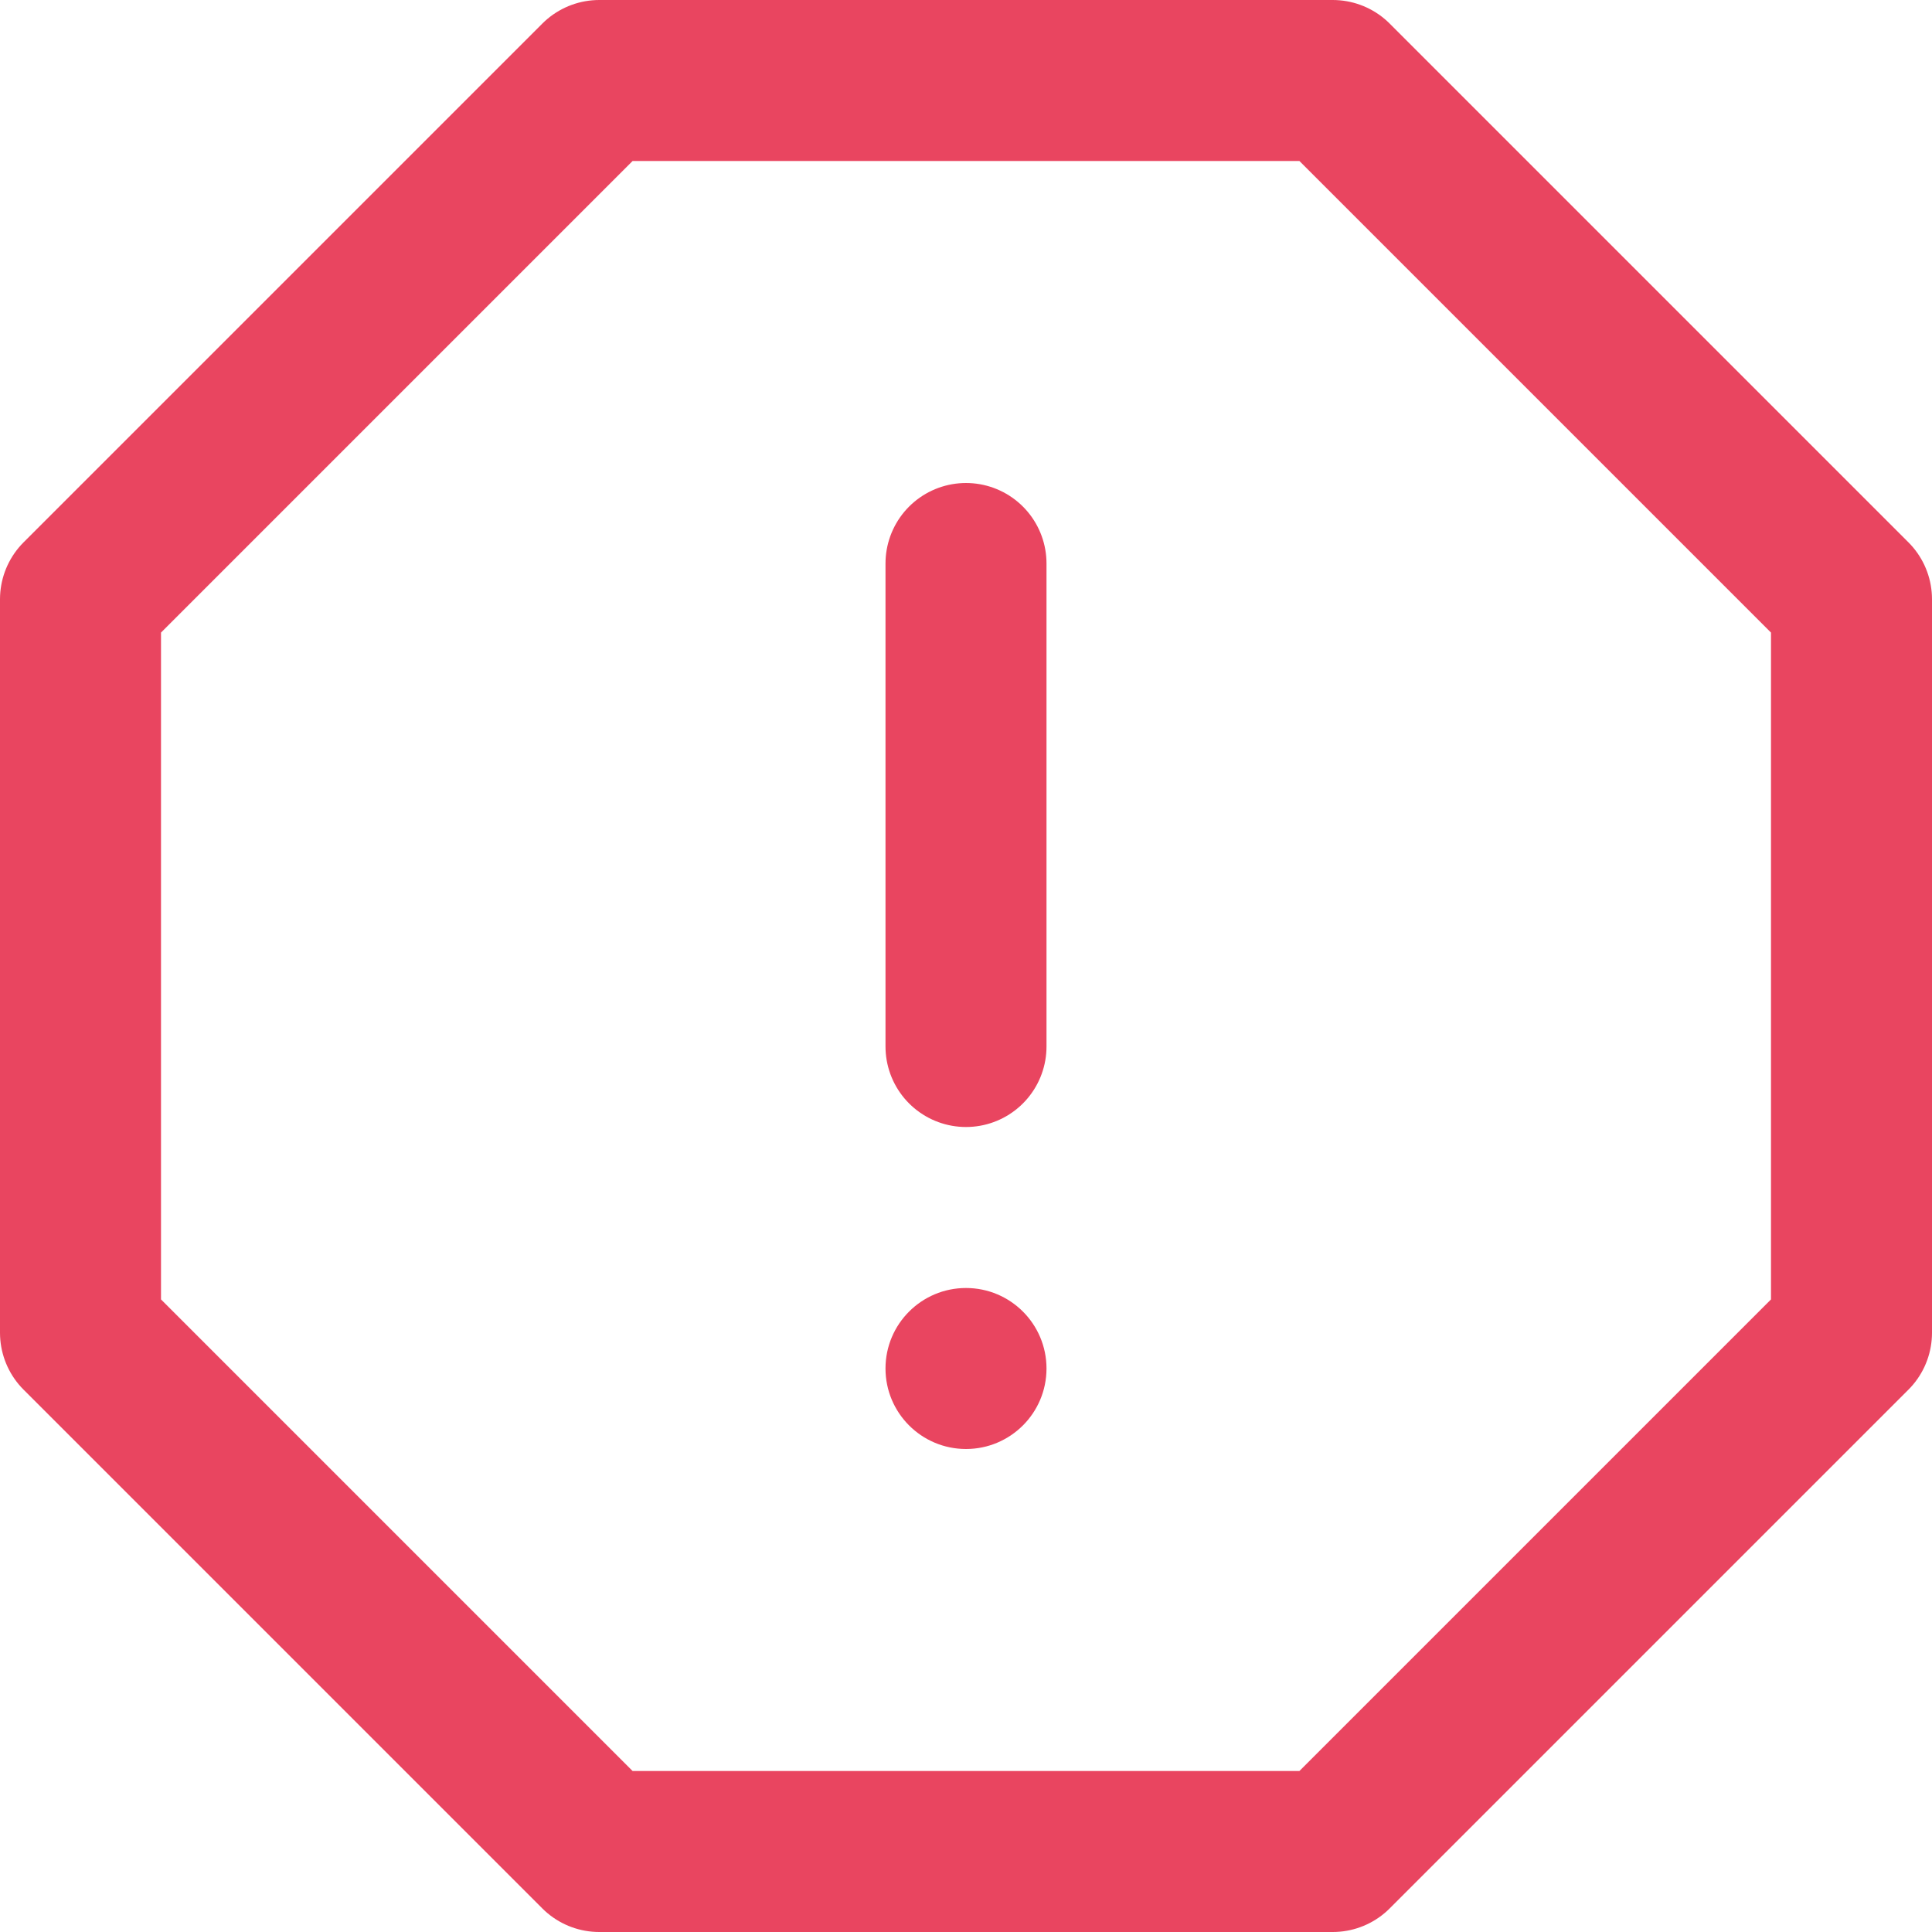
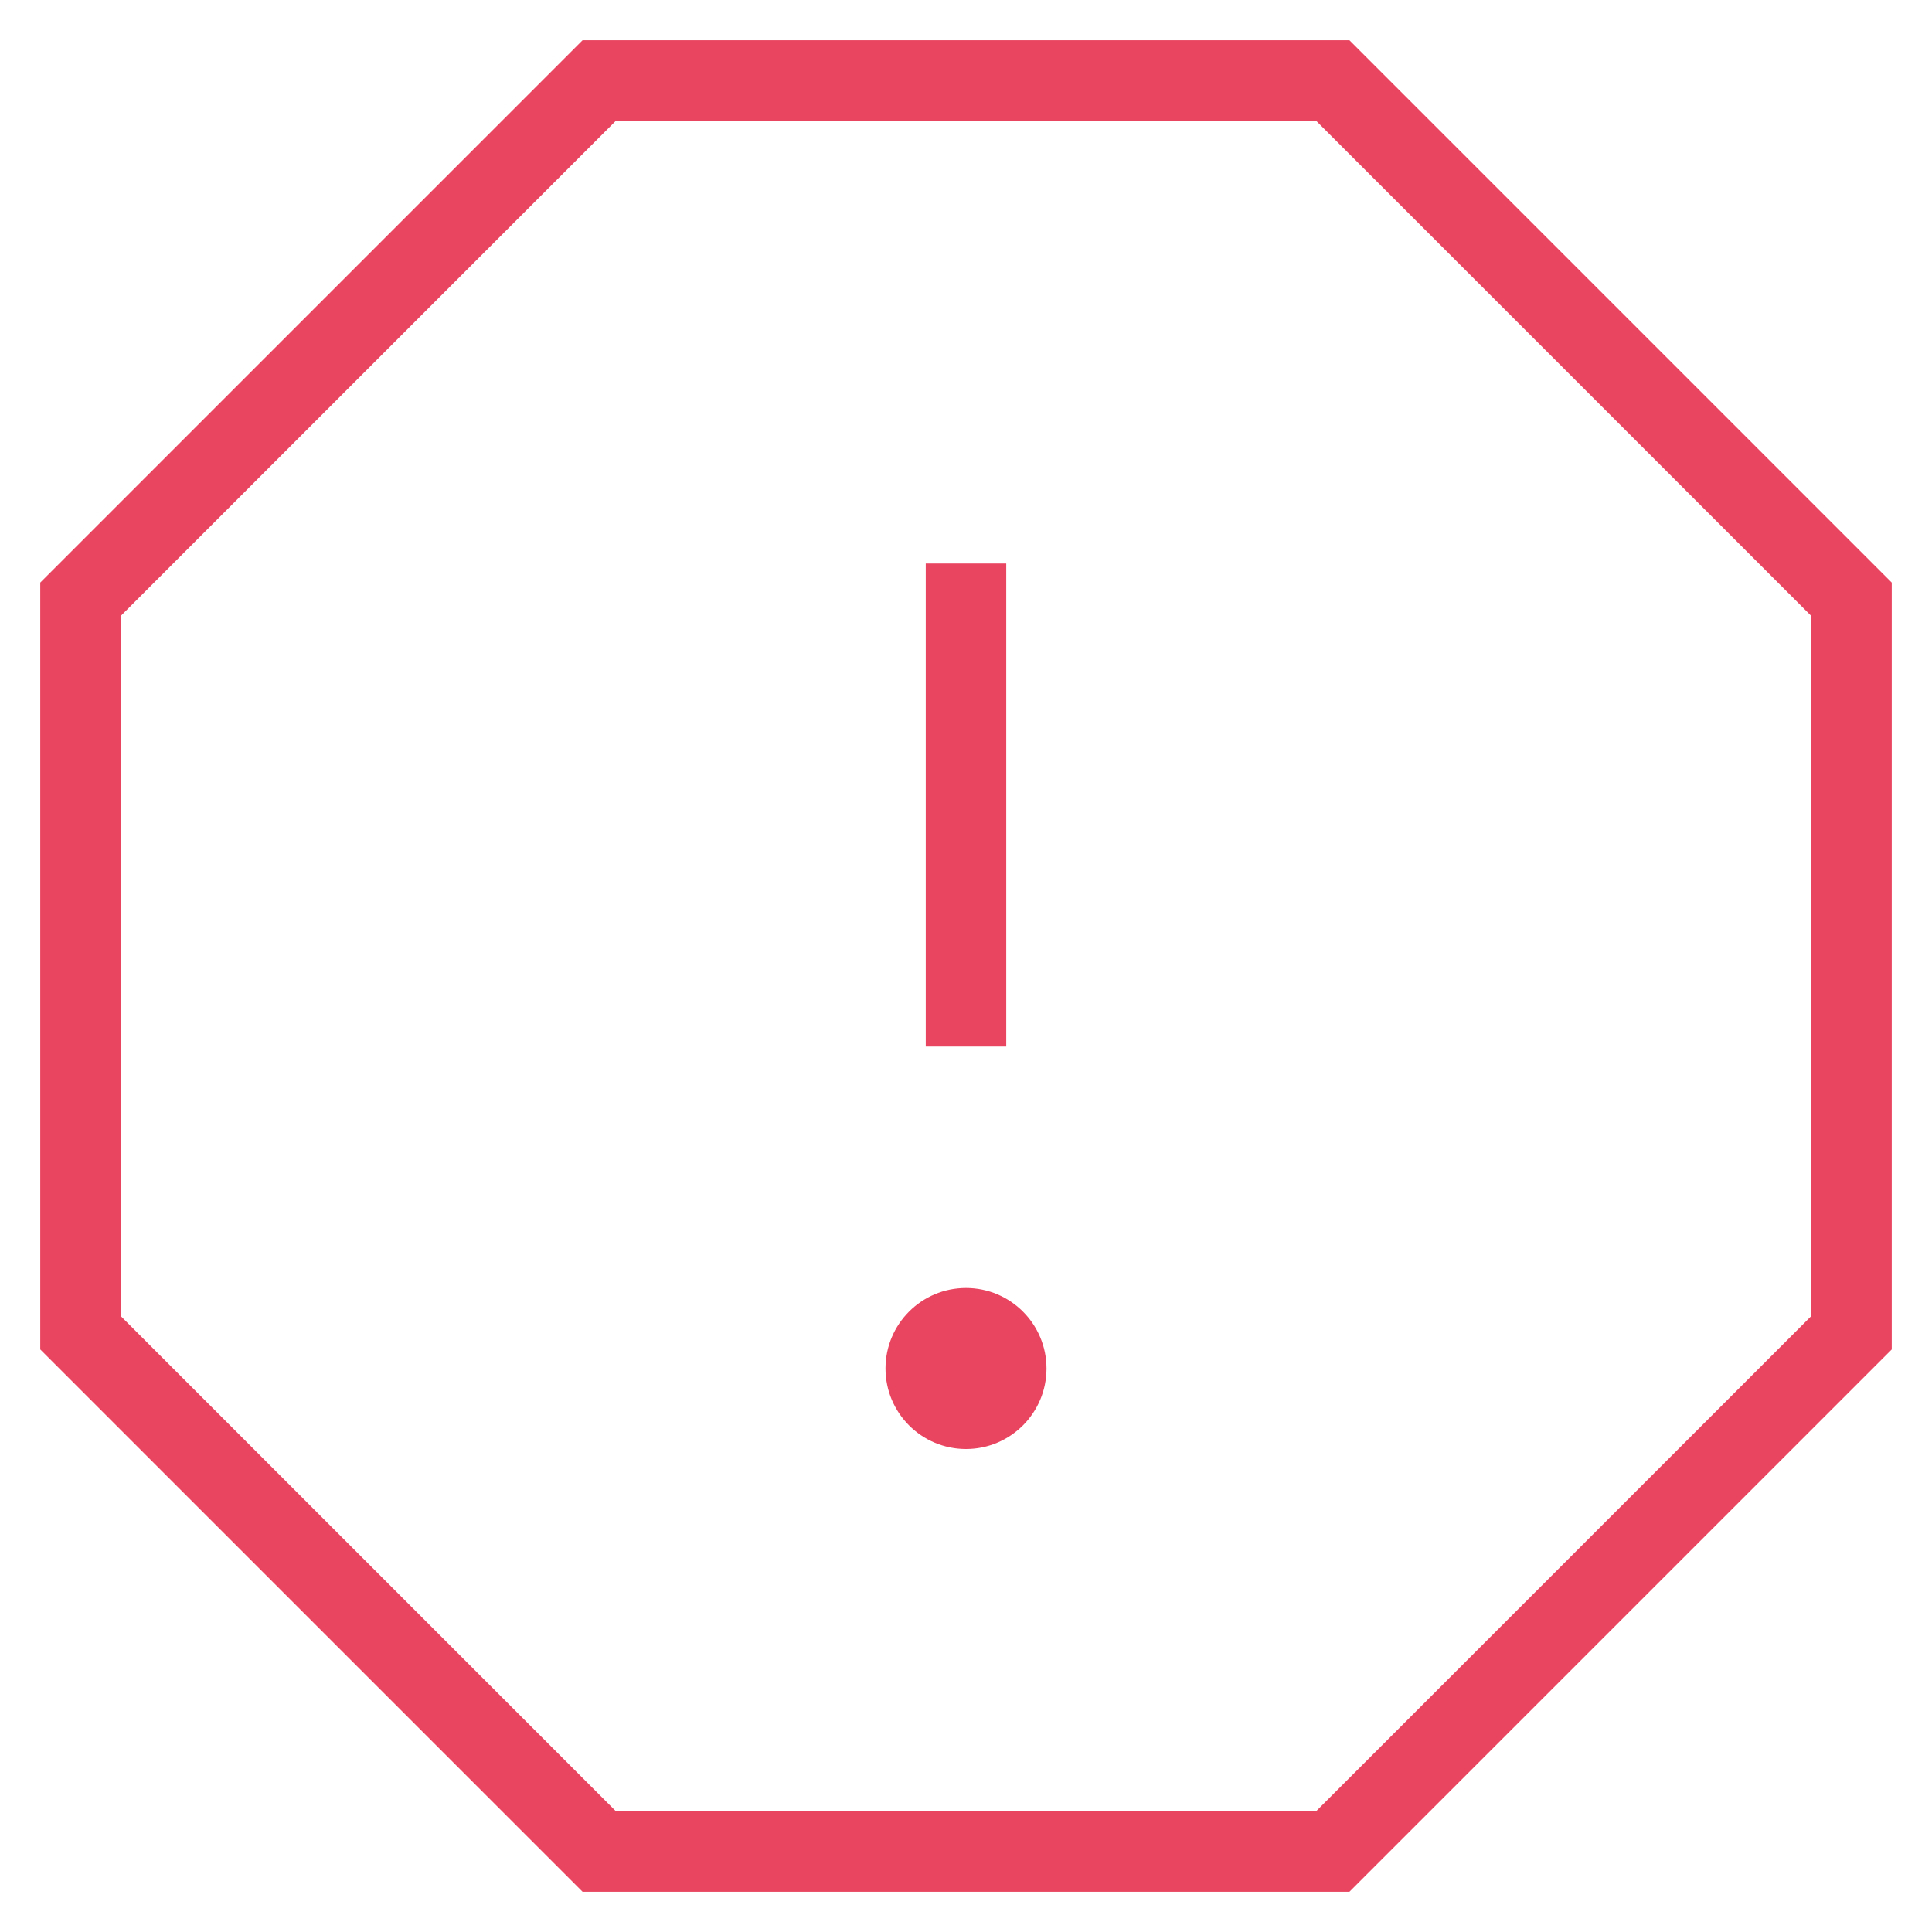
<svg xmlns="http://www.w3.org/2000/svg" viewBox="0 0 24 24" fill="none">
-   <path d="M16.556 1H7.444L1 7.444v9.112L7.444 23h9.112L23 16.556V7.444L16.556 1ZM12 7v6" stroke="#E94560" stroke-width="2" stroke-linecap="round" stroke-linejoin="round" />
+   <path d="M16.556 1H7.444L1 7.444v9.112L7.444 23h9.112L23 16.556V7.444L16.556 1ZM12 7v6" stroke="#E94560" strokeWidth="2" strokeLinecap="round" strokeLinejoin="round" />
  <path d="M12 18a1 1 0 1 0 0-2 1 1 0 0 0 0 2Z" fill="#E94560" />
</svg>
